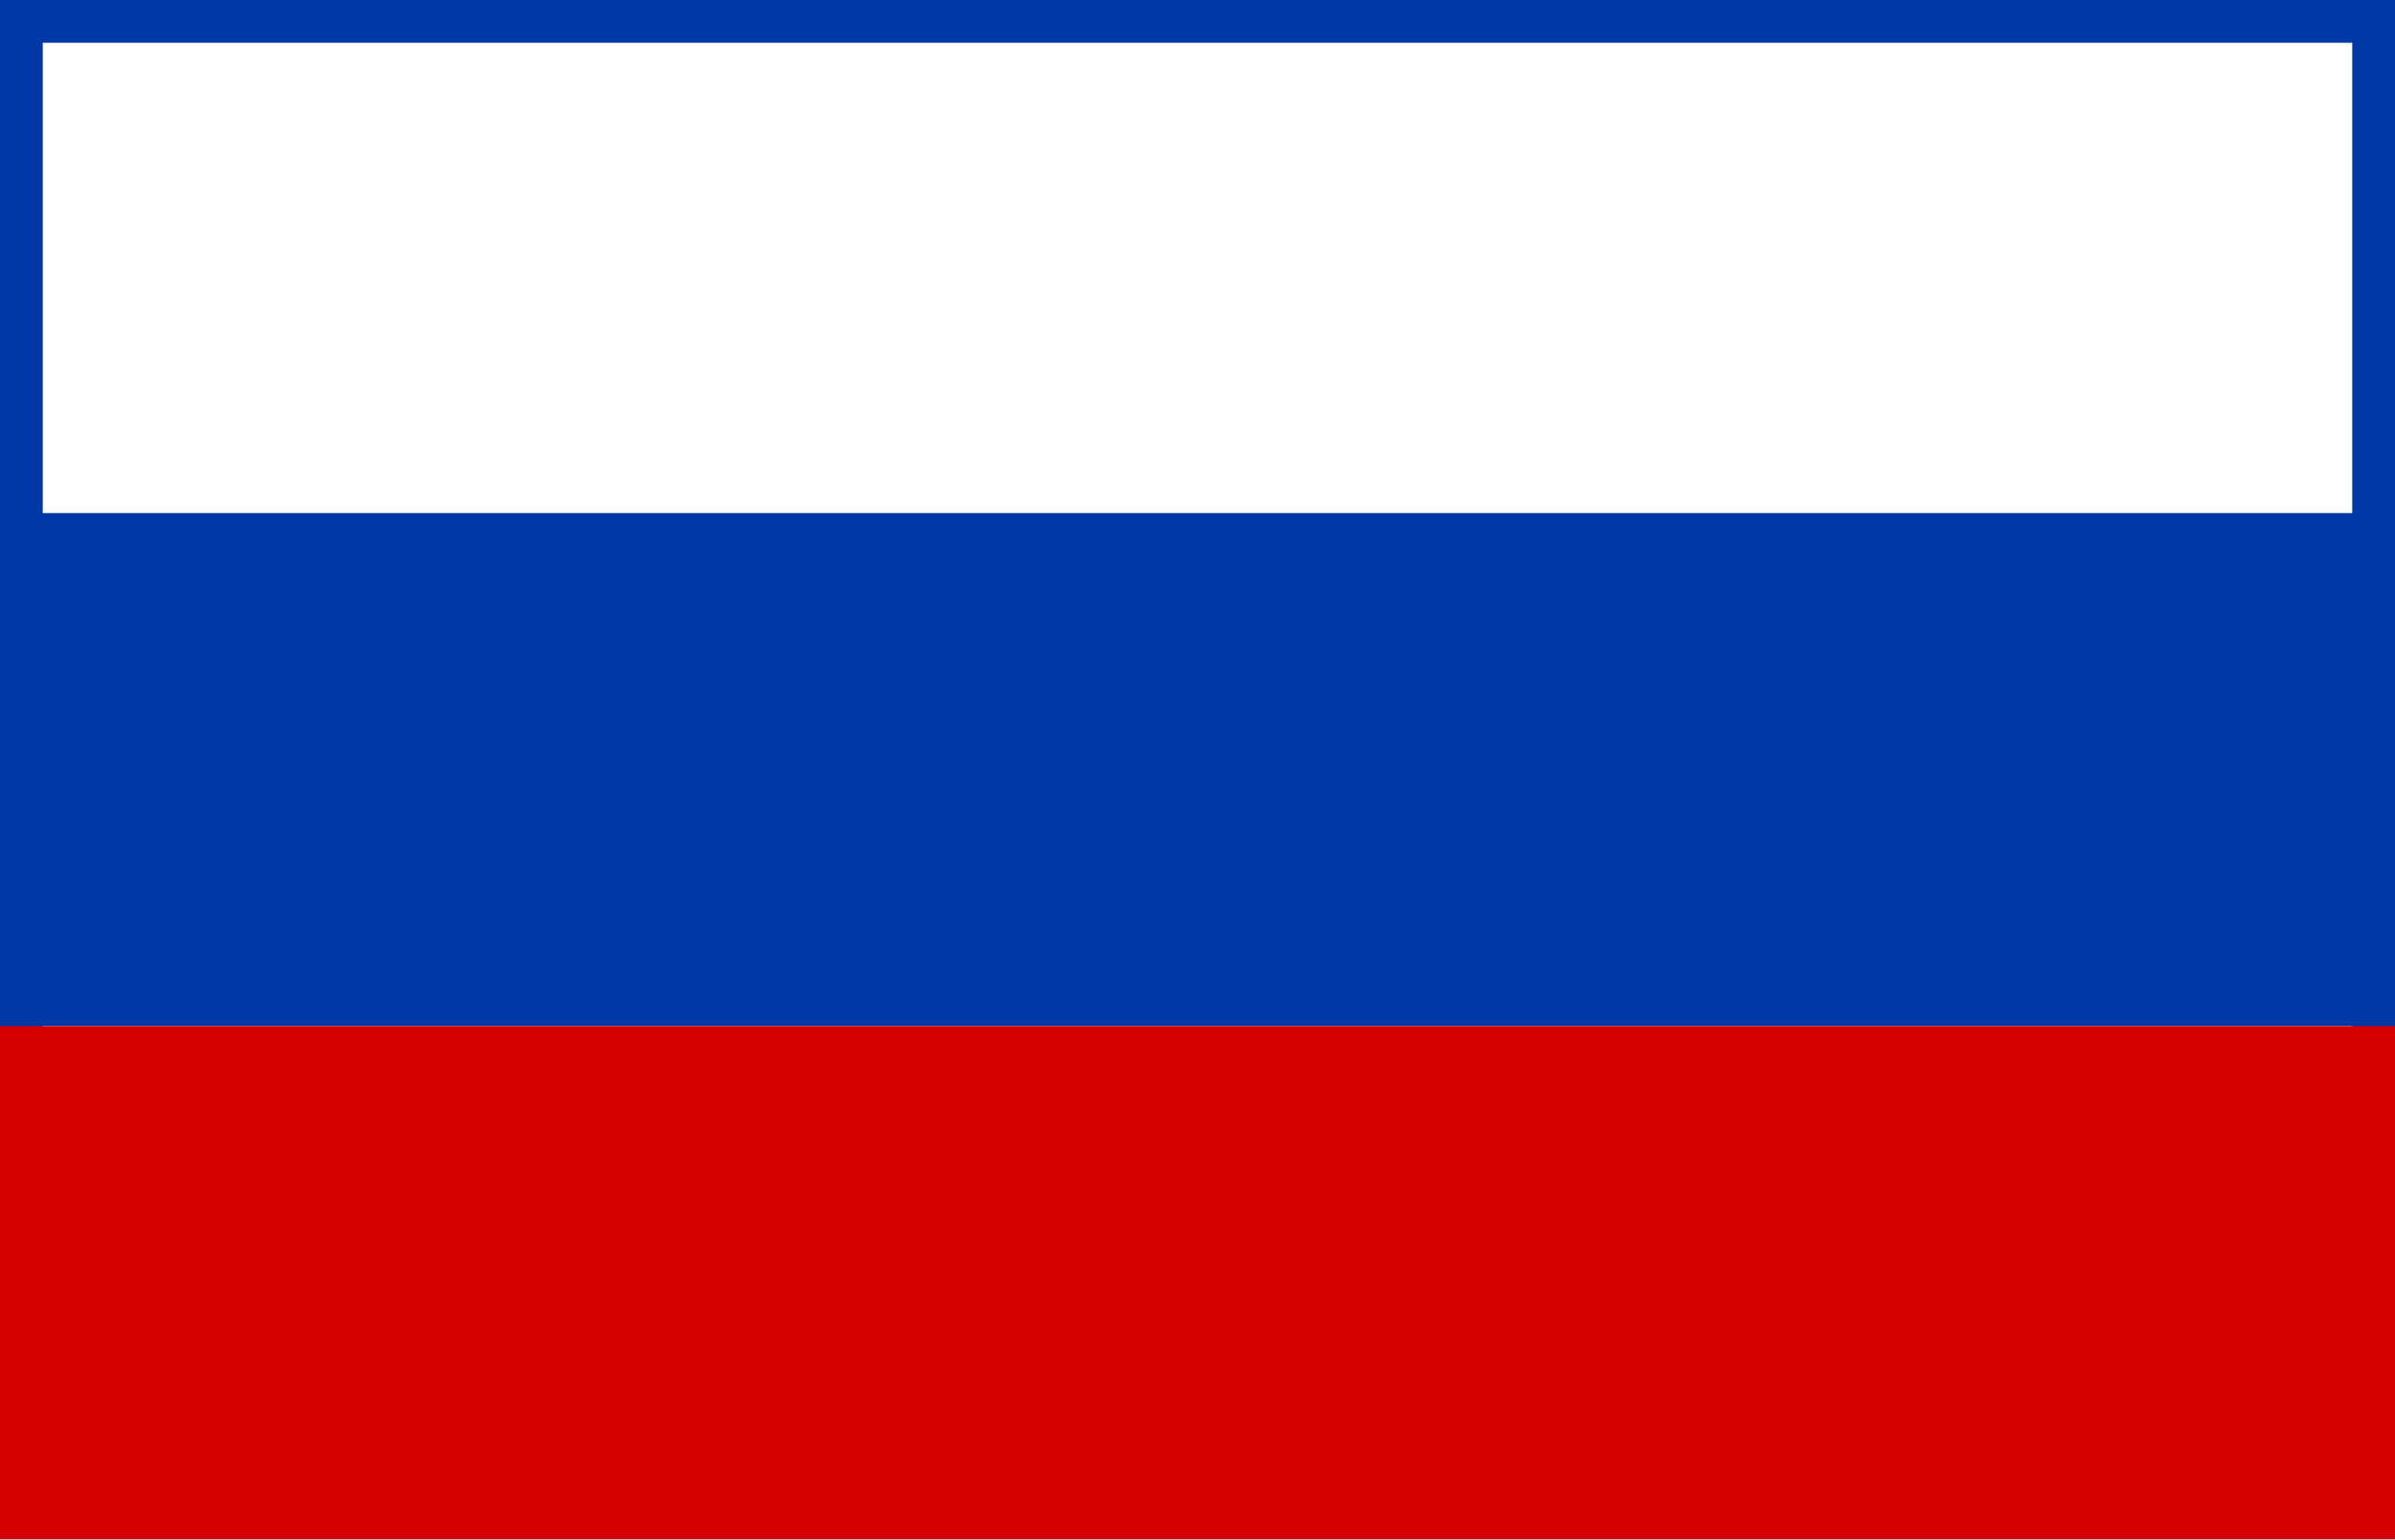
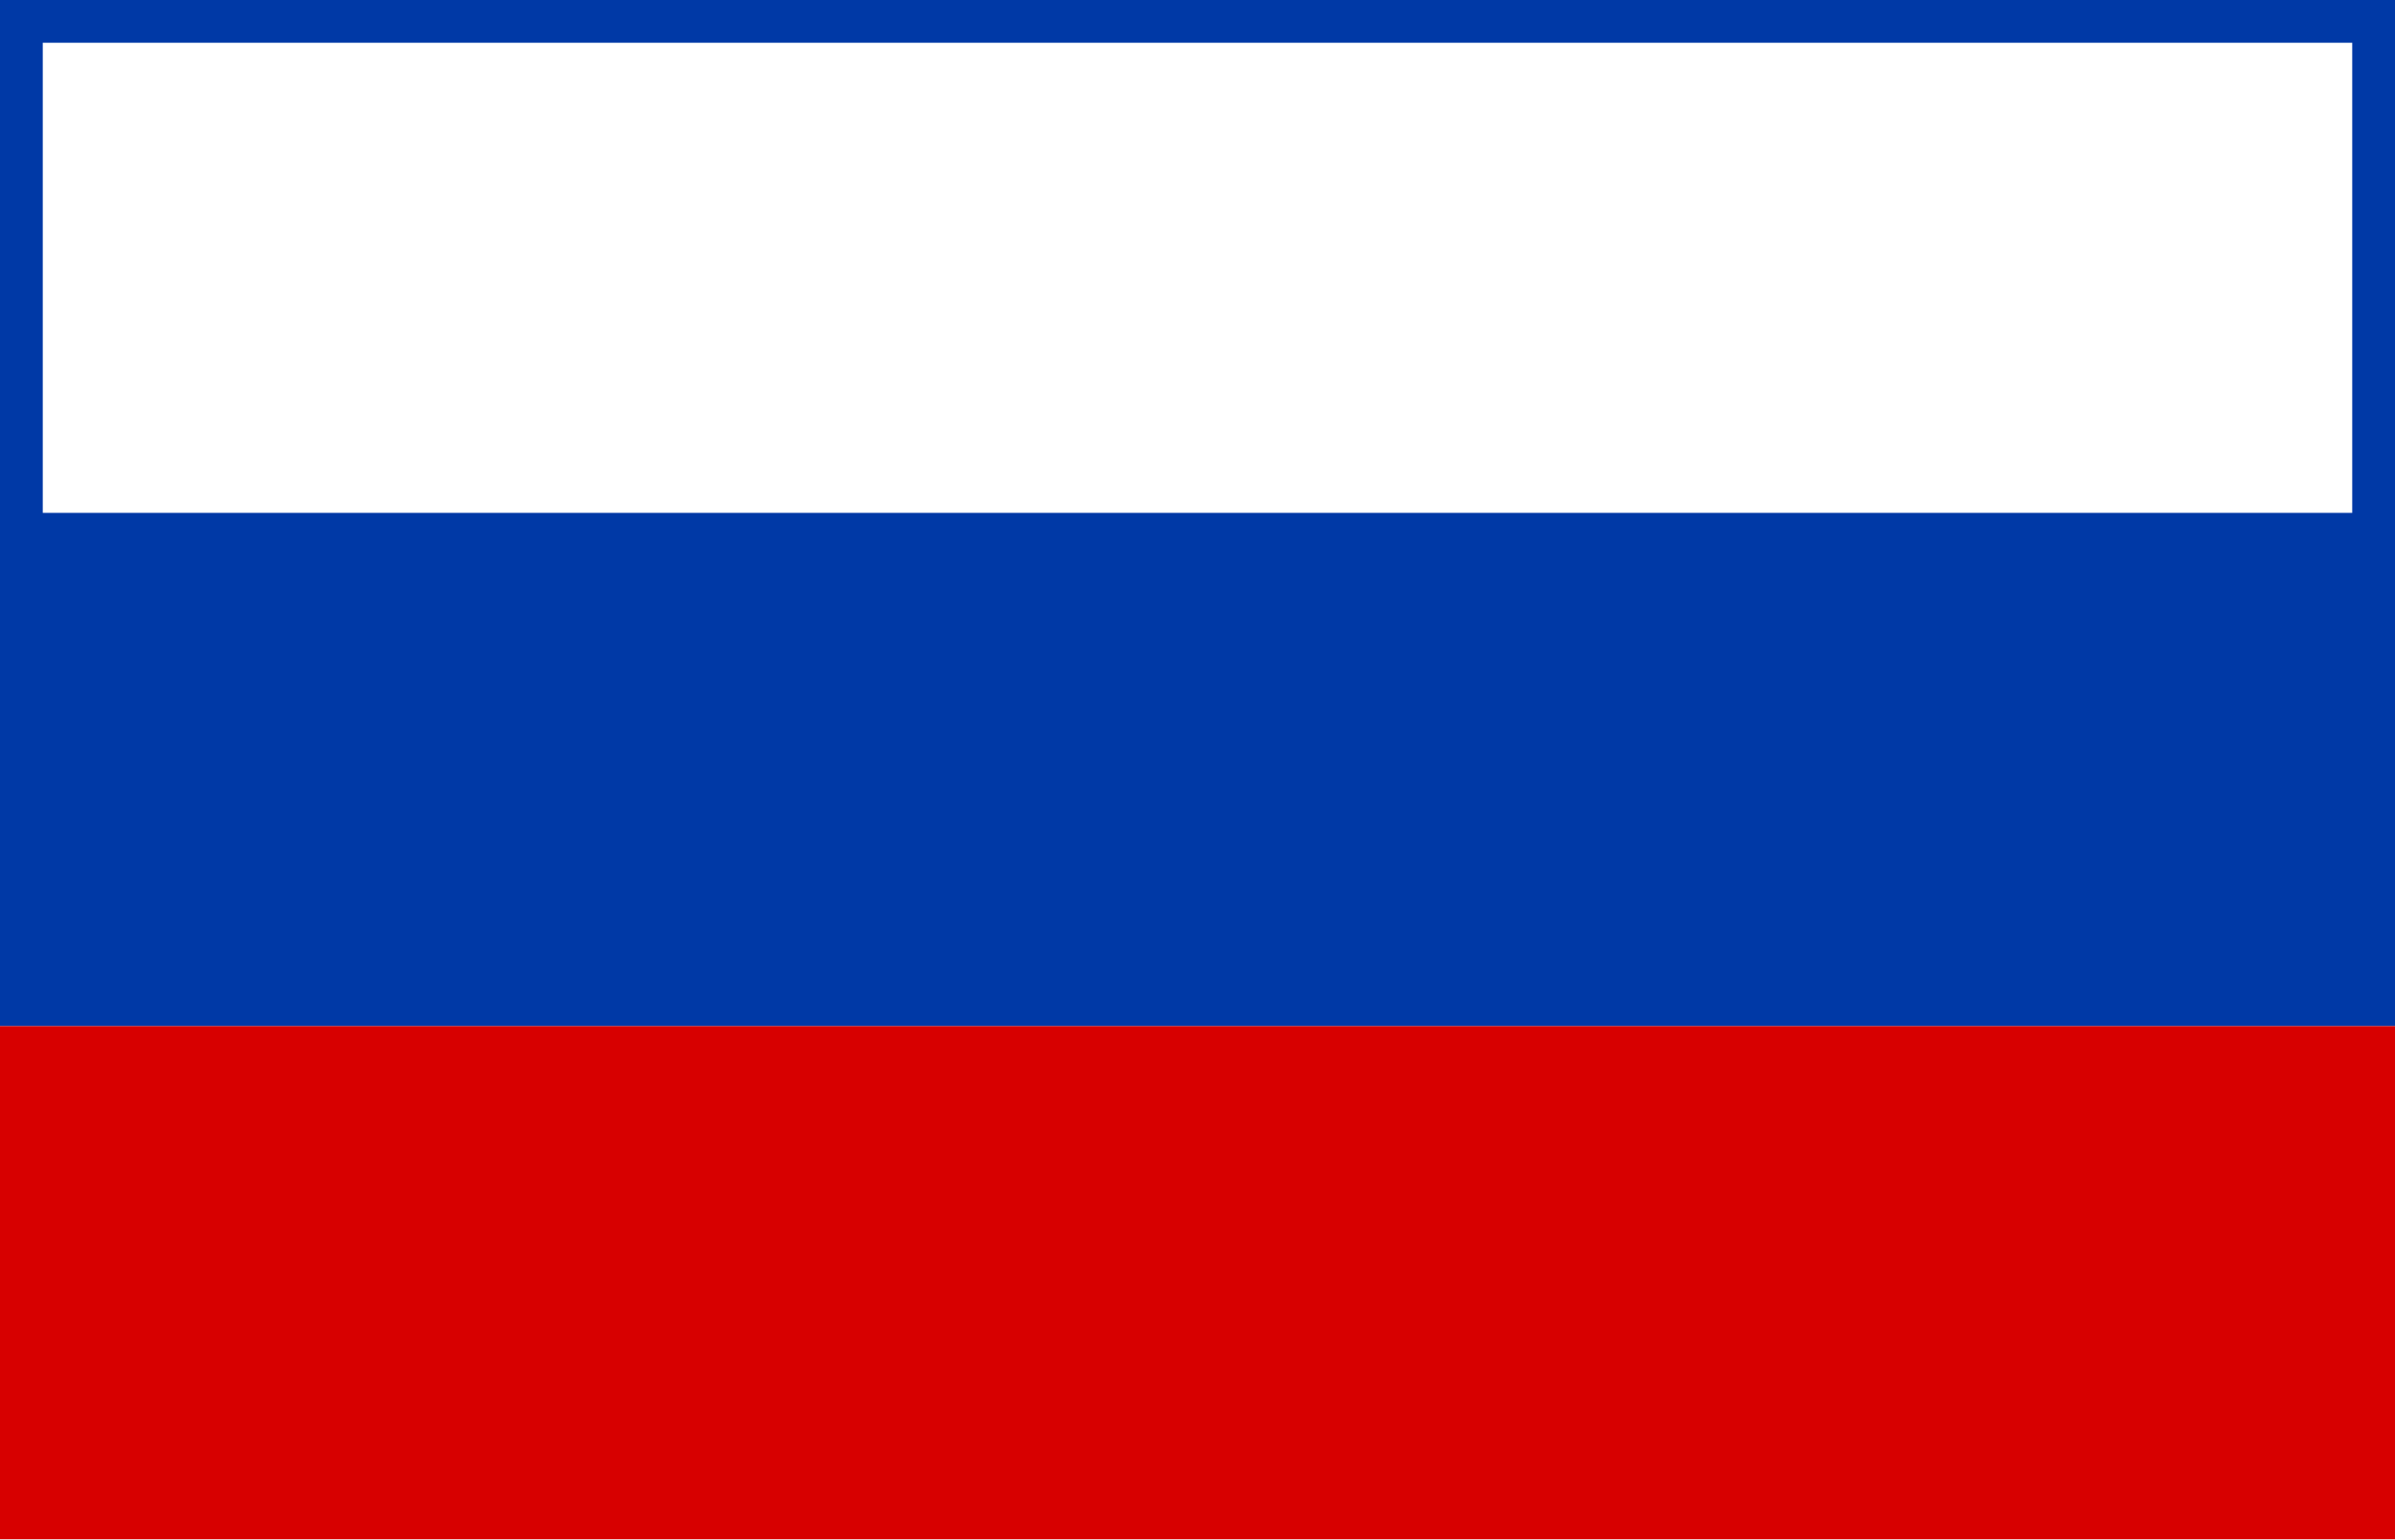
<svg xmlns="http://www.w3.org/2000/svg" width="28" height="18" viewBox="0 0 28 18" style="shape-rendering: auto">
  <g id="flag">
-     <rect id="flag-bg" x="0.25" y="0.25" width="27.5" height="17.5" style="fill: white; stroke: #0039a6; stroke-width: .5px" />
+     <rect id="flag-white" x="0.25" y="0.25" width="27.5" height="6" style="fill: white; stroke: #0039a6; stroke-width: .5px" />
    <rect id="line-blue" x="0" y="6" width="28" height="6" style="fill: #0039a6" />
    <rect id="line-red" x="0" y="12" width="28" height="6" style="fill: #d70000" />
  </g>
</svg>
